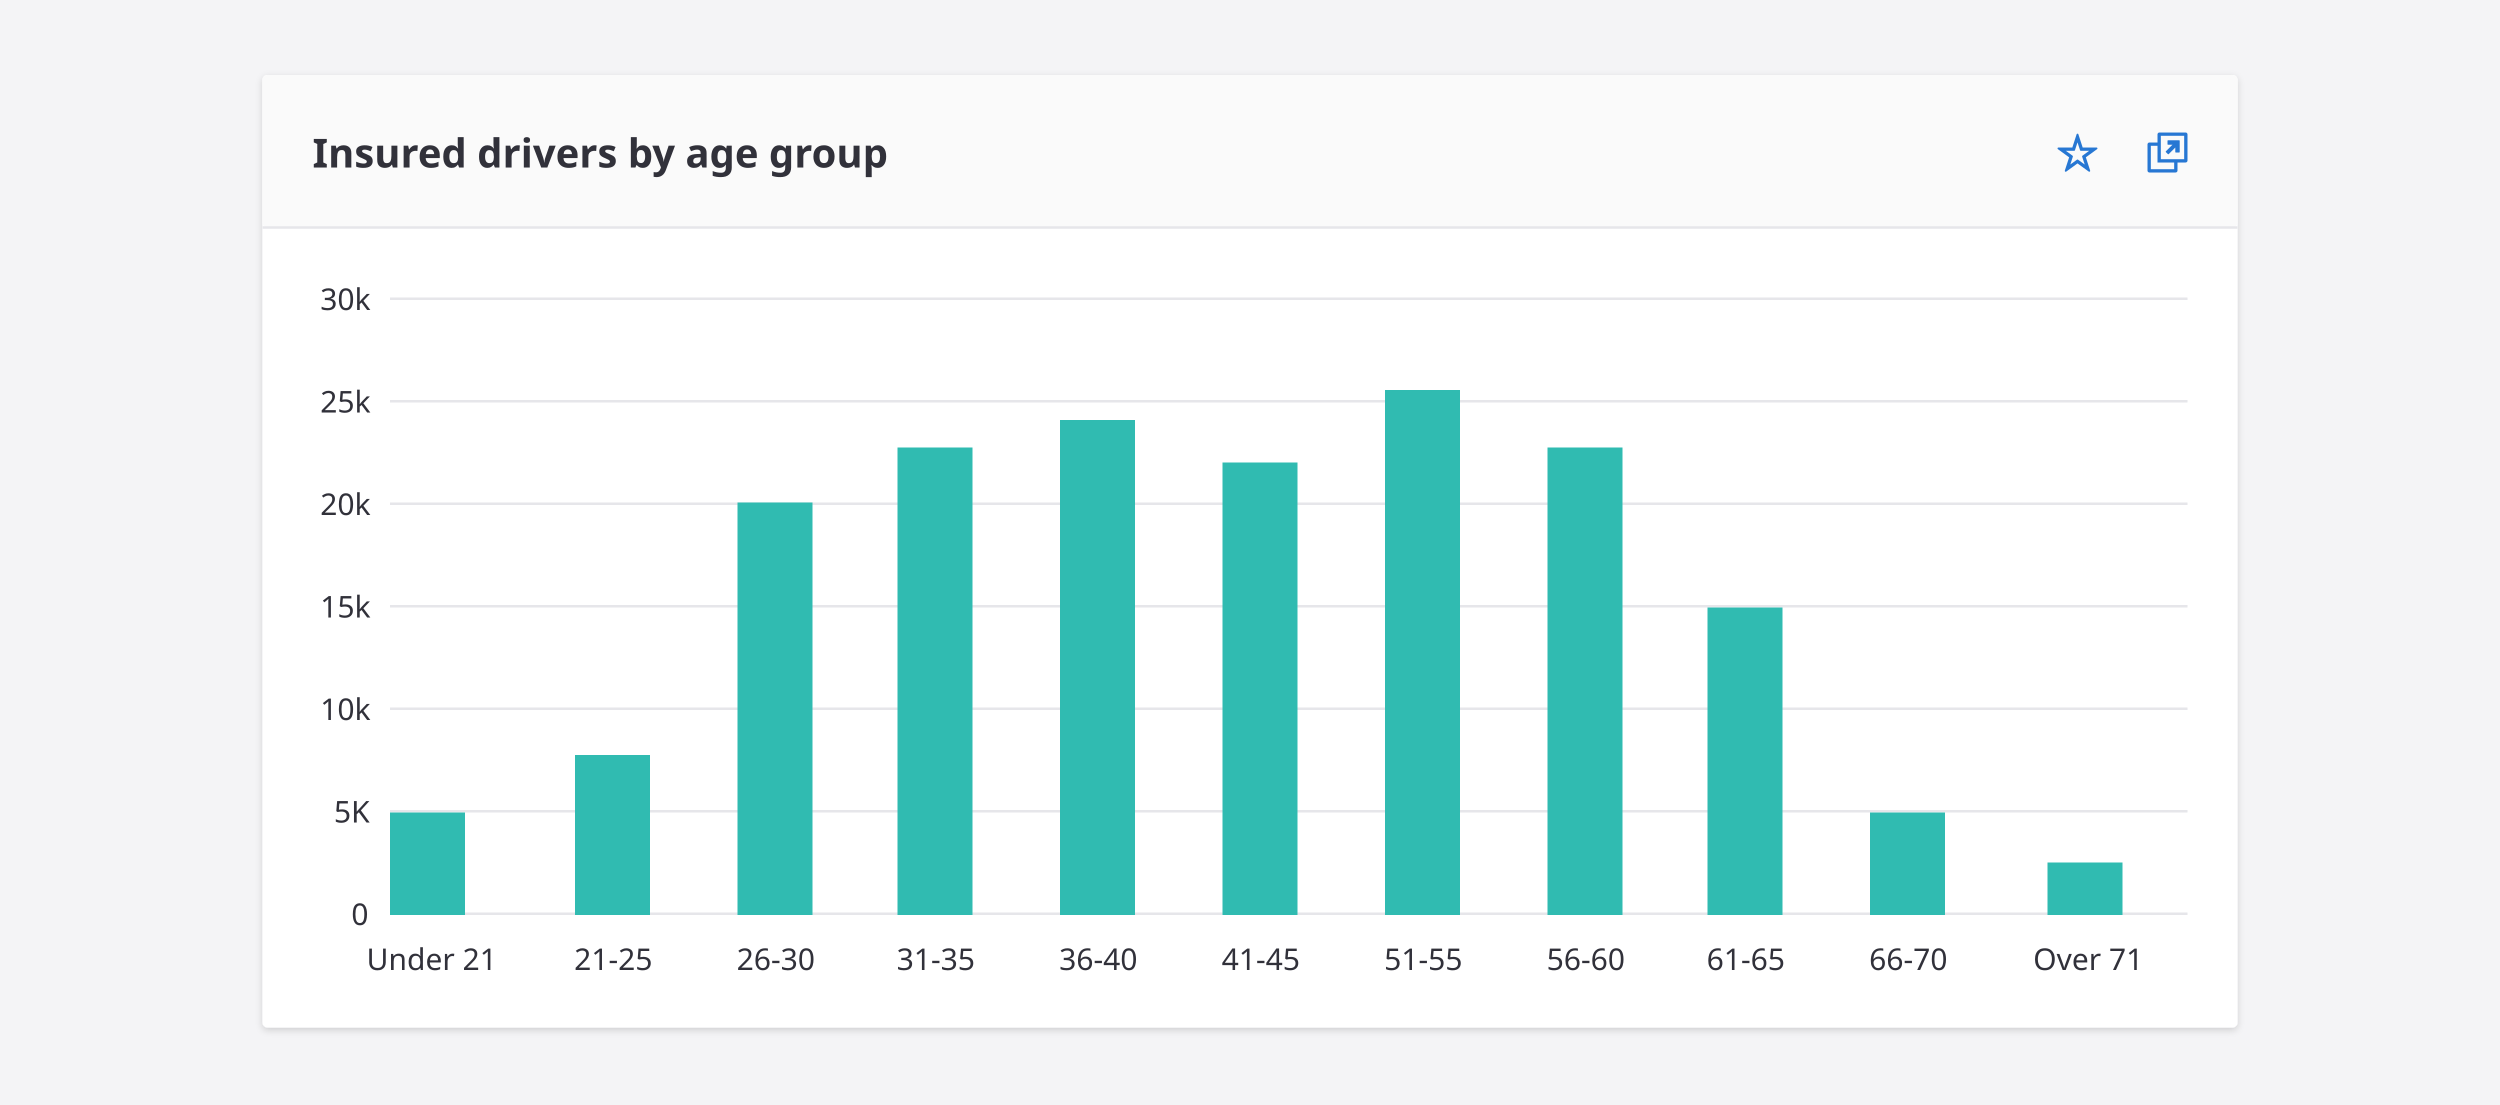
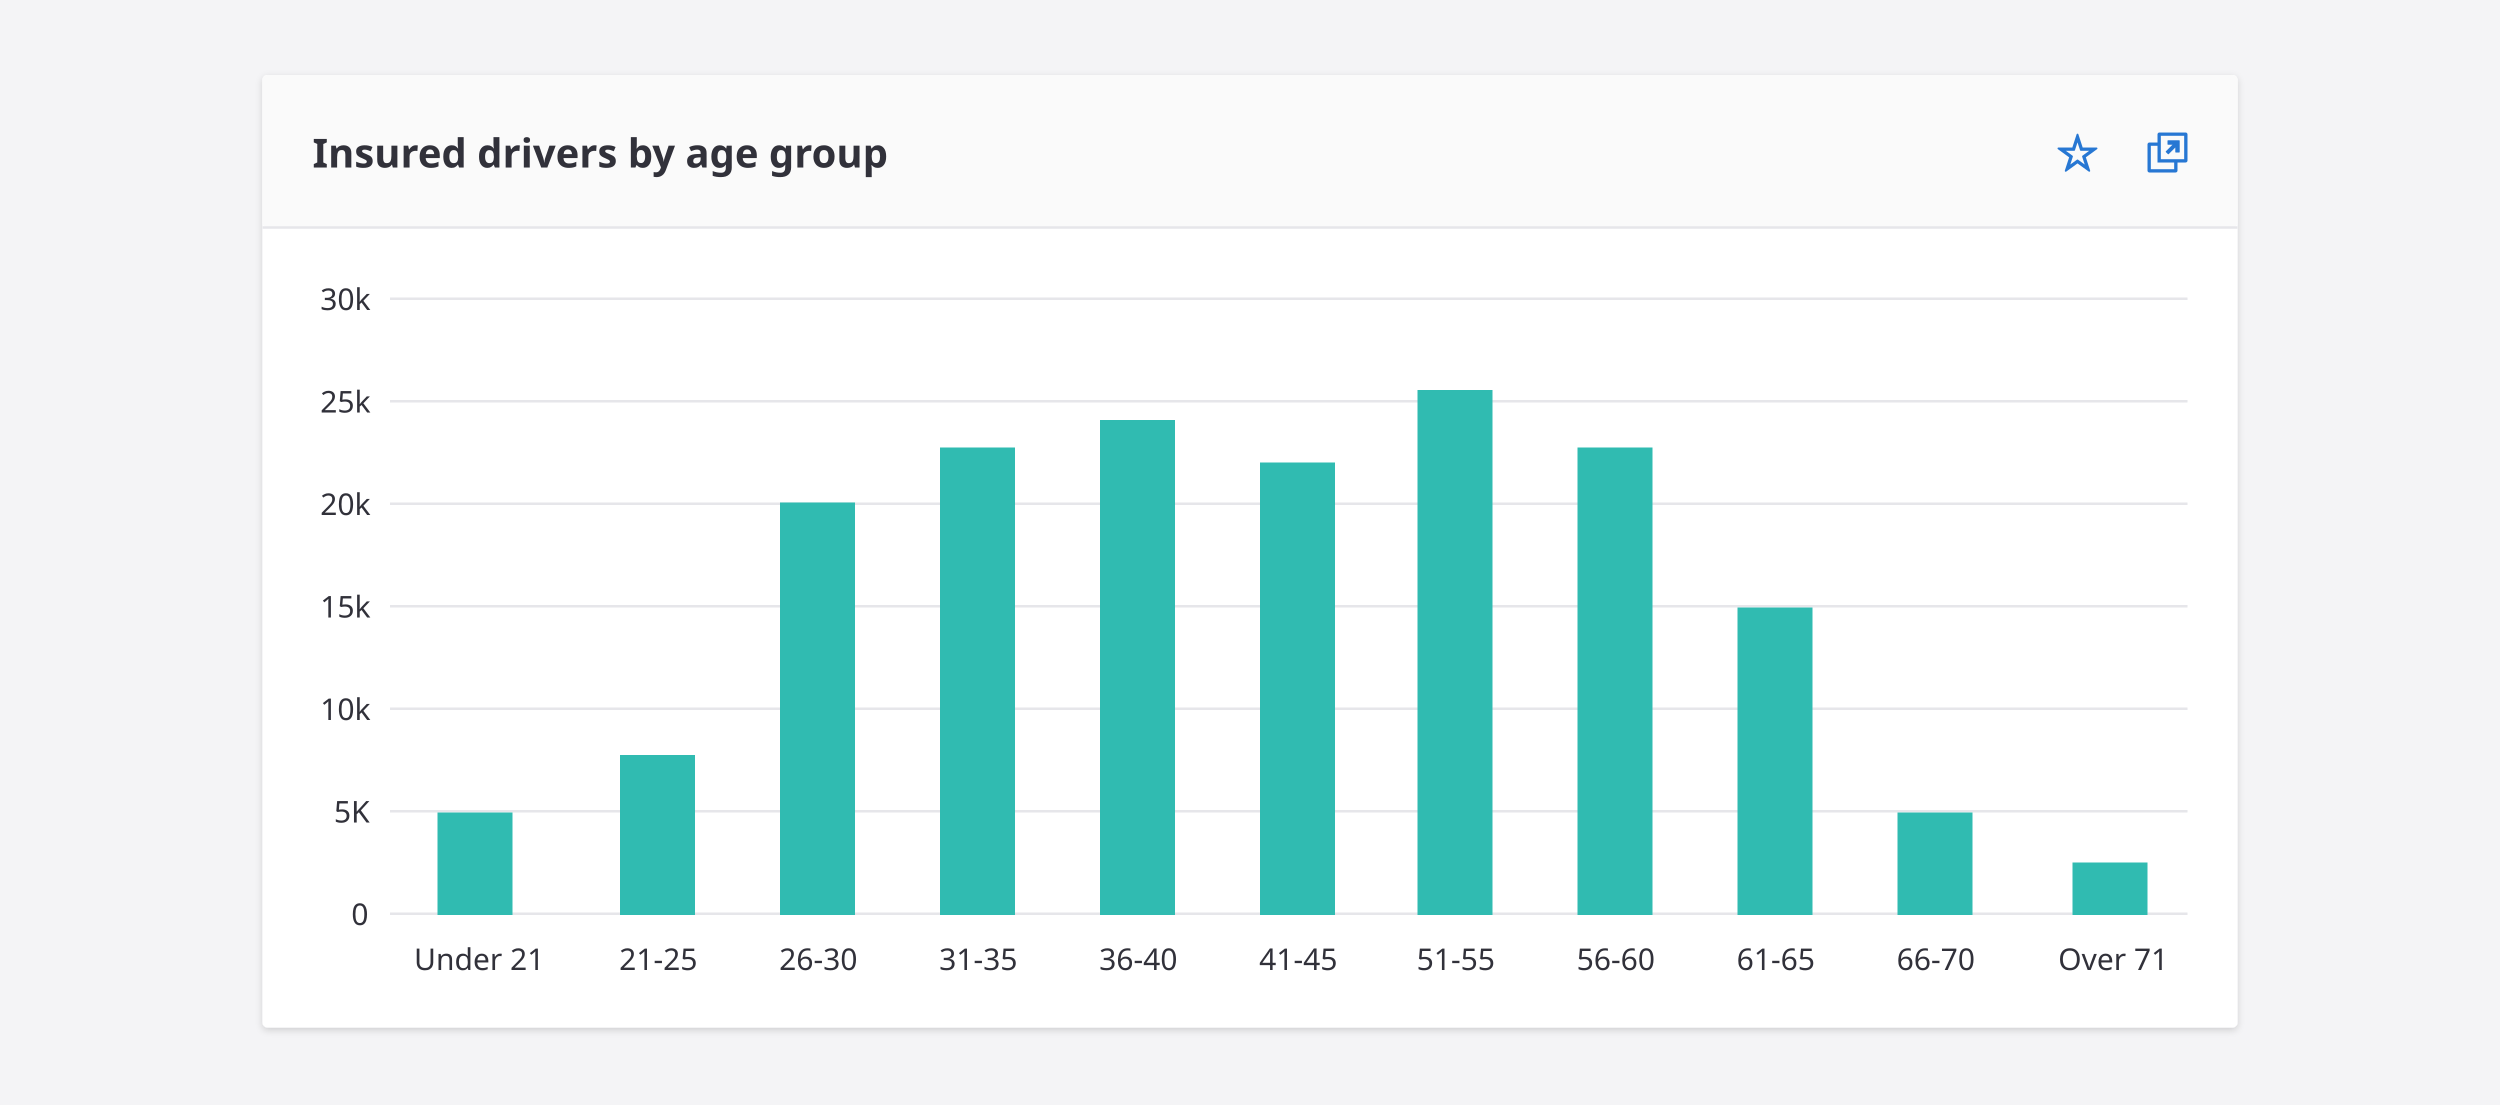
<svg xmlns="http://www.w3.org/2000/svg" width="1000" height="442" viewBox="0 0 1000 442">
  <defs>
    <filter id="Card" x="100.5" y="26.5" width="799" height="390" filterUnits="userSpaceOnUse">
      <feOffset dy="1" input="SourceAlpha" />
      <feGaussianBlur stdDeviation="1.5" result="blur" />
      <feFlood flood-opacity="0.161" />
      <feComposite operator="in" in2="blur" />
      <feComposite in="SourceGraphic" />
    </filter>
    <clipPath id="clip-bar_chart_-_vertical">
      <rect width="1000" height="442" />
    </clipPath>
  </defs>
  <g id="bar_chart_-_vertical" data-name="bar chart - vertical" clip-path="url(#clip-bar_chart_-_vertical)">
    <rect width="1000" height="442" fill="#f4f4f6" />
    <g id="Card-2" data-name="Card" transform="translate(105 30)">
      <g transform="matrix(1, 0, 0, 1, -105, -30)" filter="url(#Card)">
        <rect id="Card-3" data-name="Card" width="790" height="381" rx="2" transform="translate(105 30)" fill="#fff" />
      </g>
      <rect id="Card-4" data-name="Card" width="790" height="61" rx="2" fill="#fafafa" />
      <text id="Insured_drivers_by_age_group" data-name="Insured drivers by age group" transform="translate(20 37)" fill="#31313a" font-size="16" font-family="SegoeUI-Semibold, Segoe UI" font-weight="600">
        <tspan x="0" y="0">Insured drivers by age group</tspan>
      </text>
      <line id="Line_27" data-name="Line 27" x2="790" transform="translate(0 61)" fill="none" stroke="#e6e6ea" stroke-width="1" />
      <g id="External" transform="translate(754 23)">
        <g id="Group_270302" data-name="Group 270302" transform="translate(0 0)">
          <g id="Group_270301" data-name="Group 270301">
            <path id="Path_101932" data-name="Path 101932" d="M8.169,8.655a.212.212,0,0,0,.3,0l2.642-2.639V7.8a.192.192,0,0,0,.2.2h1.376a.2.2,0,0,0,.2-.2V3.312a.2.2,0,0,0-.2-.2l-4.477,0a.21.21,0,0,0-.21.21V4.689a.2.2,0,0,0,.2.2H9.985L7.342,7.528a.214.214,0,0,0,0,.3Z" fill="#2777d3" />
            <path id="Path_101933" data-name="Path 101933" d="M15.24,0H4.76A.762.762,0,0,0,4,.76V4H.76A.762.762,0,0,0,0,4.76V15.24A.762.762,0,0,0,.76,16H11.24a.762.762,0,0,0,.76-.76V12h3.24a.762.762,0,0,0,.76-.76V.76A.762.762,0,0,0,15.24,0ZM10.667,14.667H1.333V5.333H4V12h6.667Zm4-4H5.333V1.333h9.334Z" fill="#2777d3" />
          </g>
          <rect id="Rectangle_11495" data-name="Rectangle 11495" width="16" height="16" transform="translate(0.001 0)" fill="none" />
        </g>
      </g>
      <g id="Favorite-empty" transform="translate(718 23)">
        <g id="Group_270307" data-name="Group 270307">
          <path id="Path_101936" data-name="Path 101936" d="M8.8,6.412l.225.691a.332.332,0,0,0,.317.23h3.313L10.561,8.854l-.587.427a.334.334,0,0,0-.122.372l.225.691.8,2.46-2.092-1.52L8.2,10.857a.333.333,0,0,0-.392,0l-.588.427L5.124,12.8l.8-2.46.225-.691a.334.334,0,0,0-.122-.372l-.587-.427L3.346,7.333H6.659a.332.332,0,0,0,.317-.23L7.2,6.412,8,3.952ZM8,.453A.359.359,0,0,0,7.653.7L5.933,6H.366a.365.365,0,0,0-.215.66l4.5,3.272-1.72,5.3a.364.364,0,0,0,.561.408L8,12.363l4.5,3.272a.364.364,0,0,0,.561-.408l-1.72-5.3,4.5-3.272A.365.365,0,0,0,15.634,6H10.067L8.347.7A.359.359,0,0,0,8,.453Z" transform="translate(0)" fill="#2777d3" />
          <rect id="Rectangle_11503" data-name="Rectangle 11503" width="16" height="16" transform="translate(0)" fill="none" />
        </g>
      </g>
      <g id="Group_270725" data-name="Group 270725" transform="translate(411 3)">
        <rect id="Rectangle_11693" data-name="Rectangle 11693" width="719" height="1" transform="translate(359 333) rotate(180)" fill="#e6e6ea" />
        <rect id="Rectangle_11694" data-name="Rectangle 11694" width="719" height="1" transform="translate(359 292) rotate(180)" fill="#e6e6ea" />
        <rect id="Rectangle_11695" data-name="Rectangle 11695" width="719" height="1" transform="translate(359 251) rotate(180)" fill="#e6e6ea" />
        <rect id="Rectangle_11696" data-name="Rectangle 11696" width="719" height="1" transform="translate(359 210) rotate(180)" fill="#e6e6ea" />
        <rect id="Rectangle_11697" data-name="Rectangle 11697" width="719" height="1" transform="translate(359 169) rotate(180)" fill="#e6e6ea" />
        <rect id="Rectangle_11698" data-name="Rectangle 11698" width="719" height="1" transform="translate(359 128) rotate(180)" fill="#e6e6ea" />
        <rect id="Rectangle_11699" data-name="Rectangle 11699" width="719" height="1" transform="translate(359 87) rotate(180)" fill="#e6e6ea" />
        <text id="_30k" data-name="30k" transform="translate(-369 91)" fill="#31313a" font-size="12" font-family="SegoeUI, Segoe UI">
          <tspan x="-18.902" y="0">30k</tspan>
        </text>
        <text id="_25k" data-name="25k" transform="translate(-369 132)" fill="#31313a" font-size="12" font-family="SegoeUI, Segoe UI">
          <tspan x="-18.902" y="0">25k</tspan>
        </text>
        <text id="_0" data-name="0" transform="translate(-369 337)" fill="#31313a" font-size="12" font-family="SegoeUI, Segoe UI">
          <tspan x="-6.469" y="0">0</tspan>
        </text>
        <text id="_5K" data-name="5K" transform="translate(-369 296)" fill="#31313a" font-size="12" font-family="SegoeUI, Segoe UI">
          <tspan x="-13.43" y="0">5K</tspan>
        </text>
        <text id="_10k" data-name="10k" transform="translate(-369 255)" fill="#31313a" font-size="12" font-family="SegoeUI, Segoe UI">
          <tspan x="-18.902" y="0">10k</tspan>
        </text>
        <text id="_15k" data-name="15k" transform="translate(-369 214)" fill="#31313a" font-size="12" font-family="SegoeUI, Segoe UI">
          <tspan x="-18.902" y="0">15k</tspan>
        </text>
        <text id="_20k" data-name="20k" transform="translate(-369 173)" fill="#31313a" font-size="12" font-family="SegoeUI, Segoe UI">
          <tspan x="-18.902" y="0">20k</tspan>
        </text>
-         <text id="Under_21" data-name="Under 21" transform="translate(-345 355)" fill="#31313a" font-size="12" font-family="SegoeUI, Segoe UI">
+         <text id="Under_21" data-name="Under 21" transform="translate(-326 355)" fill="#31313a" font-size="12" font-family="SegoeUI, Segoe UI">
          <tspan x="-24.387" y="0">Under 21</tspan>
        </text>
-         <text id="_41-45" data-name="41-45" transform="translate(-12 355)" fill="#31313a" font-size="12" font-family="SegoeUI, Segoe UI">
+         <text id="_41-45" data-name="41-45" transform="translate(3 355)" fill="#31313a" font-size="12" font-family="SegoeUI, Segoe UI">
          <tspan x="-15.337" y="0">41-45</tspan>
        </text>
-         <text id="_21-25" data-name="21-25" transform="translate(-271 355)" fill="#31313a" font-size="12" font-family="SegoeUI, Segoe UI">
+         <text id="_21-25" data-name="21-25" transform="translate(-253 355)" fill="#31313a" font-size="12" font-family="SegoeUI, Segoe UI">
          <tspan x="-15.337" y="0">21-25</tspan>
        </text>
-         <text id="_31-35" data-name="31-35" transform="translate(-142 355)" fill="#31313a" font-size="12" font-family="SegoeUI, Segoe UI">
+         <text id="_31-35" data-name="31-35" transform="translate(-125 355)" fill="#31313a" font-size="12" font-family="SegoeUI, Segoe UI">
          <tspan x="-15.337" y="0">31-35</tspan>
        </text>
-         <text id="_26-30" data-name="26-30" transform="translate(-206 355)" fill="#31313a" font-size="12" font-family="SegoeUI, Segoe UI">
+         <text id="_26-30" data-name="26-30" transform="translate(-189 355)" fill="#31313a" font-size="12" font-family="SegoeUI, Segoe UI">
          <tspan x="-15.337" y="0">26-30</tspan>
        </text>
-         <rect id="Rectangle_11573" data-name="Rectangle 11573" width="41" height="30" transform="translate(-360 333) rotate(-90)" fill="#30bbb1" />
-         <rect id="Rectangle_11574" data-name="Rectangle 11574" width="64" height="30" transform="translate(-286 333) rotate(-90)" fill="#30bbb1" />
-         <rect id="Rectangle_11666" data-name="Rectangle 11666" width="165" height="30" transform="translate(-221 333) rotate(-90)" fill="#30bbb1" />
-         <rect id="Rectangle_11667" data-name="Rectangle 11667" width="187" height="30" transform="translate(-157 333) rotate(-90)" fill="#30bbb1" />
-         <rect id="Rectangle_11668" data-name="Rectangle 11668" width="198" height="30" transform="translate(-92 333) rotate(-90)" fill="#30bbb1" />
-         <rect id="Rectangle_11787" data-name="Rectangle 11787" width="181" height="30" transform="translate(-27 333) rotate(-90)" fill="#30bbb1" />
-         <rect id="Rectangle_11789" data-name="Rectangle 11789" width="210" height="30" transform="translate(38 333) rotate(-90)" fill="#30bbb1" />
-         <rect id="Rectangle_11791" data-name="Rectangle 11791" width="187" height="30" transform="translate(103 333) rotate(-90)" fill="#30bbb1" />
-         <rect id="Rectangle_11792" data-name="Rectangle 11792" width="123" height="30" transform="translate(167 333) rotate(-90)" fill="#30bbb1" />
-         <rect id="Rectangle_11793" data-name="Rectangle 11793" width="41" height="30" transform="translate(232 333) rotate(-90)" fill="#30bbb1" />
-         <rect id="Rectangle_11794" data-name="Rectangle 11794" width="21" height="30" transform="translate(303 333) rotate(-90)" fill="#30bbb1" />
-         <text id="_36-40" data-name="36-40" transform="translate(-77 355)" fill="#31313a" font-size="12" font-family="SegoeUI, Segoe UI">
+         <rect id="Rectangle_11573" data-name="Rectangle 11573" width="41" height="30" transform="translate(-341 333) rotate(-90)" fill="#30bbb1" />
+         <rect id="Rectangle_11574" data-name="Rectangle 11574" width="64" height="30" transform="translate(-268 333) rotate(-90)" fill="#30bbb1" />
+         <rect id="Rectangle_11666" data-name="Rectangle 11666" width="165" height="30" transform="translate(-204 333) rotate(-90)" fill="#30bbb1" />
+         <rect id="Rectangle_11667" data-name="Rectangle 11667" width="187" height="30" transform="translate(-140 333) rotate(-90)" fill="#30bbb1" />
+         <rect id="Rectangle_11668" data-name="Rectangle 11668" width="198" height="30" transform="translate(-76 333) rotate(-90)" fill="#30bbb1" />
+         <rect id="Rectangle_11787" data-name="Rectangle 11787" width="181" height="30" transform="translate(-12 333) rotate(-90)" fill="#30bbb1" />
+         <rect id="Rectangle_11789" data-name="Rectangle 11789" width="210" height="30" transform="translate(51 333) rotate(-90)" fill="#30bbb1" />
+         <rect id="Rectangle_11791" data-name="Rectangle 11791" width="187" height="30" transform="translate(115 333) rotate(-90)" fill="#30bbb1" />
+         <rect id="Rectangle_11792" data-name="Rectangle 11792" width="123" height="30" transform="translate(179 333) rotate(-90)" fill="#30bbb1" />
+         <rect id="Rectangle_11793" data-name="Rectangle 11793" width="41" height="30" transform="translate(243 333) rotate(-90)" fill="#30bbb1" />
+         <rect id="Rectangle_11794" data-name="Rectangle 11794" width="21" height="30" transform="translate(313 333) rotate(-90)" fill="#30bbb1" />
+         <text id="_36-40" data-name="36-40" transform="translate(-61 355)" fill="#31313a" font-size="12" font-family="SegoeUI, Segoe UI">
          <tspan x="-15.337" y="0">36-40</tspan>
        </text>
-         <text id="_51-55" data-name="51-55" transform="translate(53 355)" fill="#31313a" font-size="12" font-family="SegoeUI, Segoe UI">
+         <text id="_51-55" data-name="51-55" transform="translate(66 355)" fill="#31313a" font-size="12" font-family="SegoeUI, Segoe UI">
          <tspan x="-15.337" y="0">51-55</tspan>
        </text>
-         <text id="_56-60" data-name="56-60" transform="translate(118 355)" fill="#31313a" font-size="12" font-family="SegoeUI, Segoe UI">
+         <text id="_56-60" data-name="56-60" transform="translate(130 355)" fill="#31313a" font-size="12" font-family="SegoeUI, Segoe UI">
          <tspan x="-15.337" y="0">56-60</tspan>
        </text>
-         <text id="_61-65" data-name="61-65" transform="translate(182 355)" fill="#31313a" font-size="12" font-family="SegoeUI, Segoe UI">
+         <text id="_61-65" data-name="61-65" transform="translate(194 355)" fill="#31313a" font-size="12" font-family="SegoeUI, Segoe UI">
          <tspan x="-15.337" y="0">61-65</tspan>
        </text>
-         <text id="_66-70" data-name="66-70" transform="translate(247 355)" fill="#31313a" font-size="12" font-family="SegoeUI, Segoe UI">
+         <text id="_66-70" data-name="66-70" transform="translate(258 355)" fill="#31313a" font-size="12" font-family="SegoeUI, Segoe UI">
          <tspan x="-15.337" y="0">66-70</tspan>
        </text>
-         <text id="Over_71" data-name="Over 71" transform="translate(318 355)" fill="#31313a" font-size="12" font-family="SegoeUI, Segoe UI">
+         <text id="Over_71" data-name="Over 71" transform="translate(328 355)" fill="#31313a" font-size="12" font-family="SegoeUI, Segoe UI">
          <tspan x="-20.733" y="0">Over 71</tspan>
        </text>
      </g>
    </g>
  </g>
</svg>
